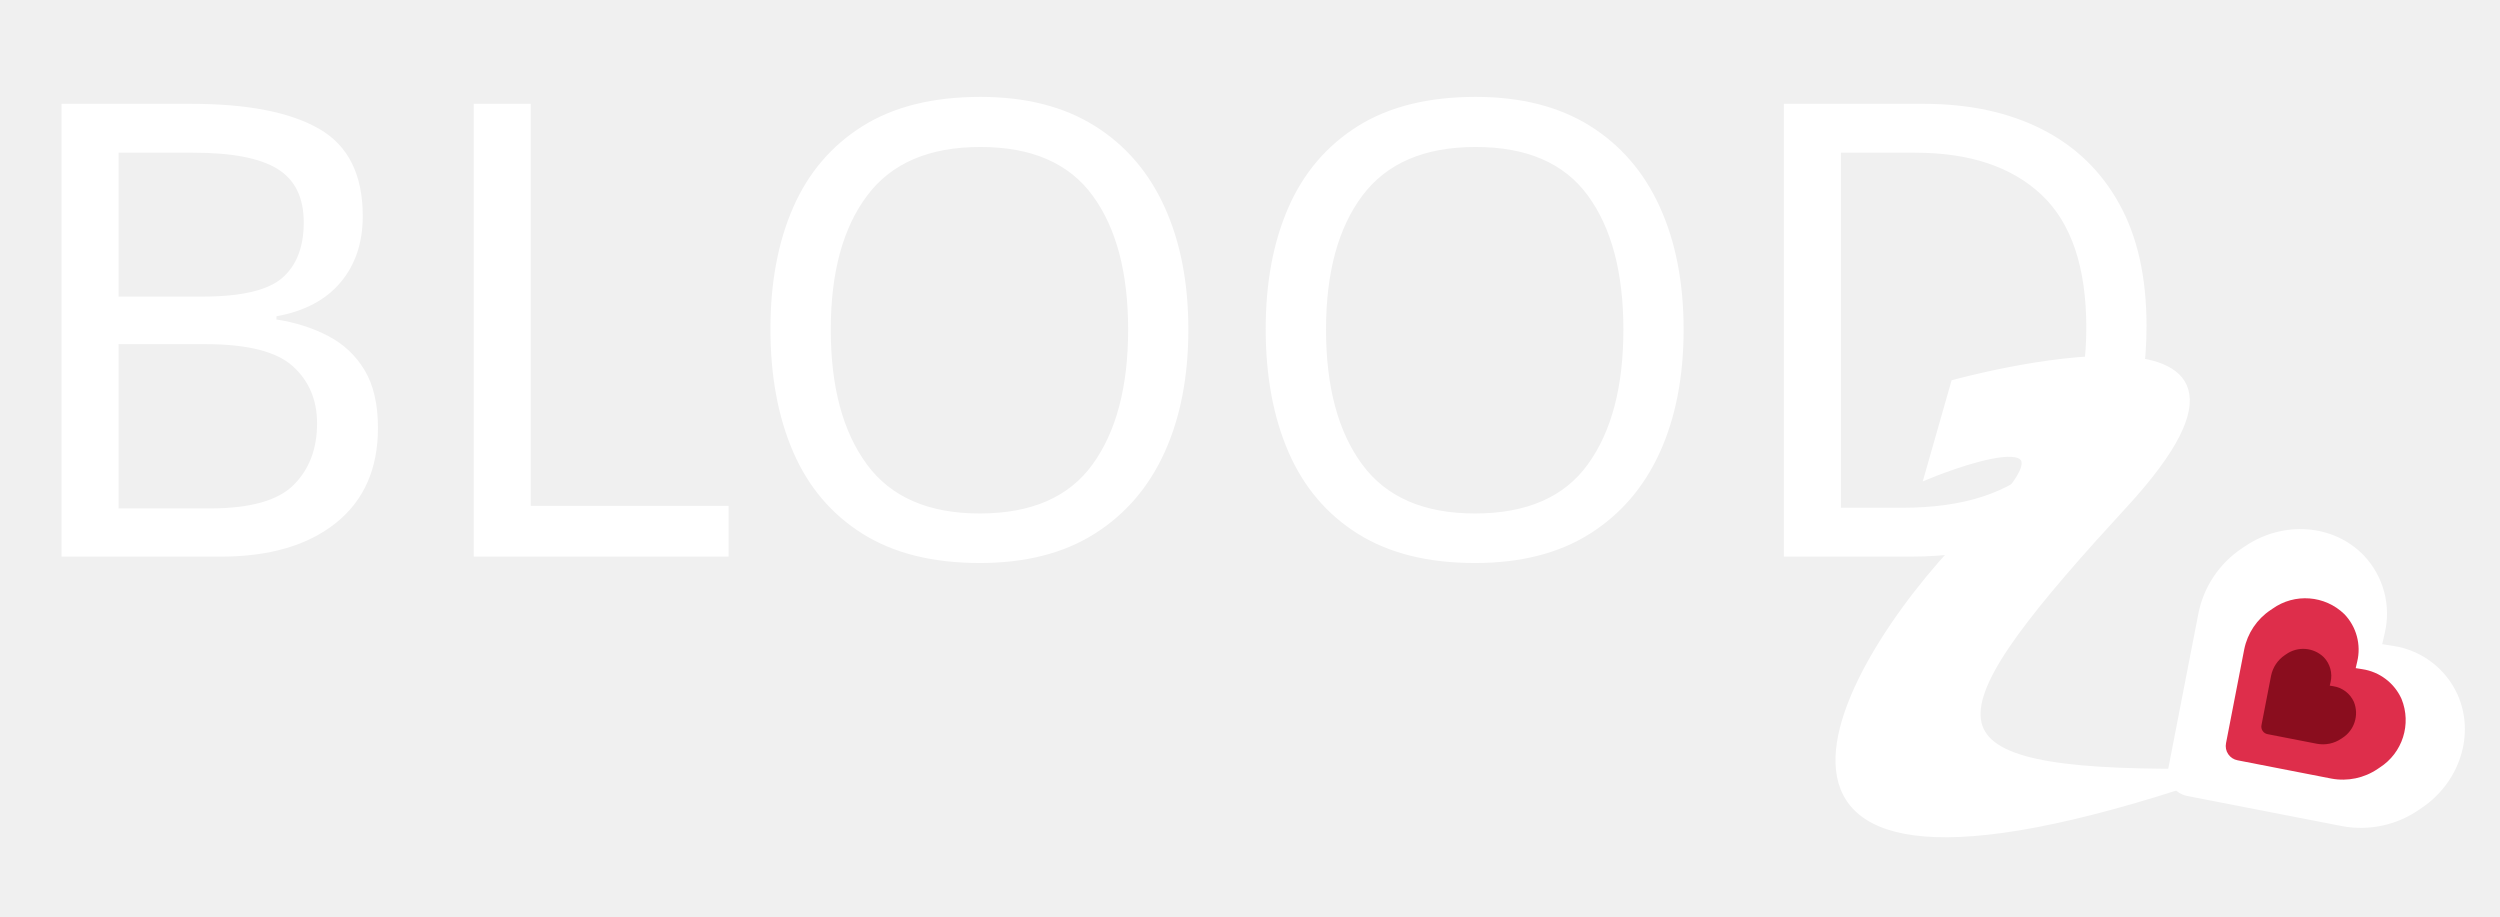
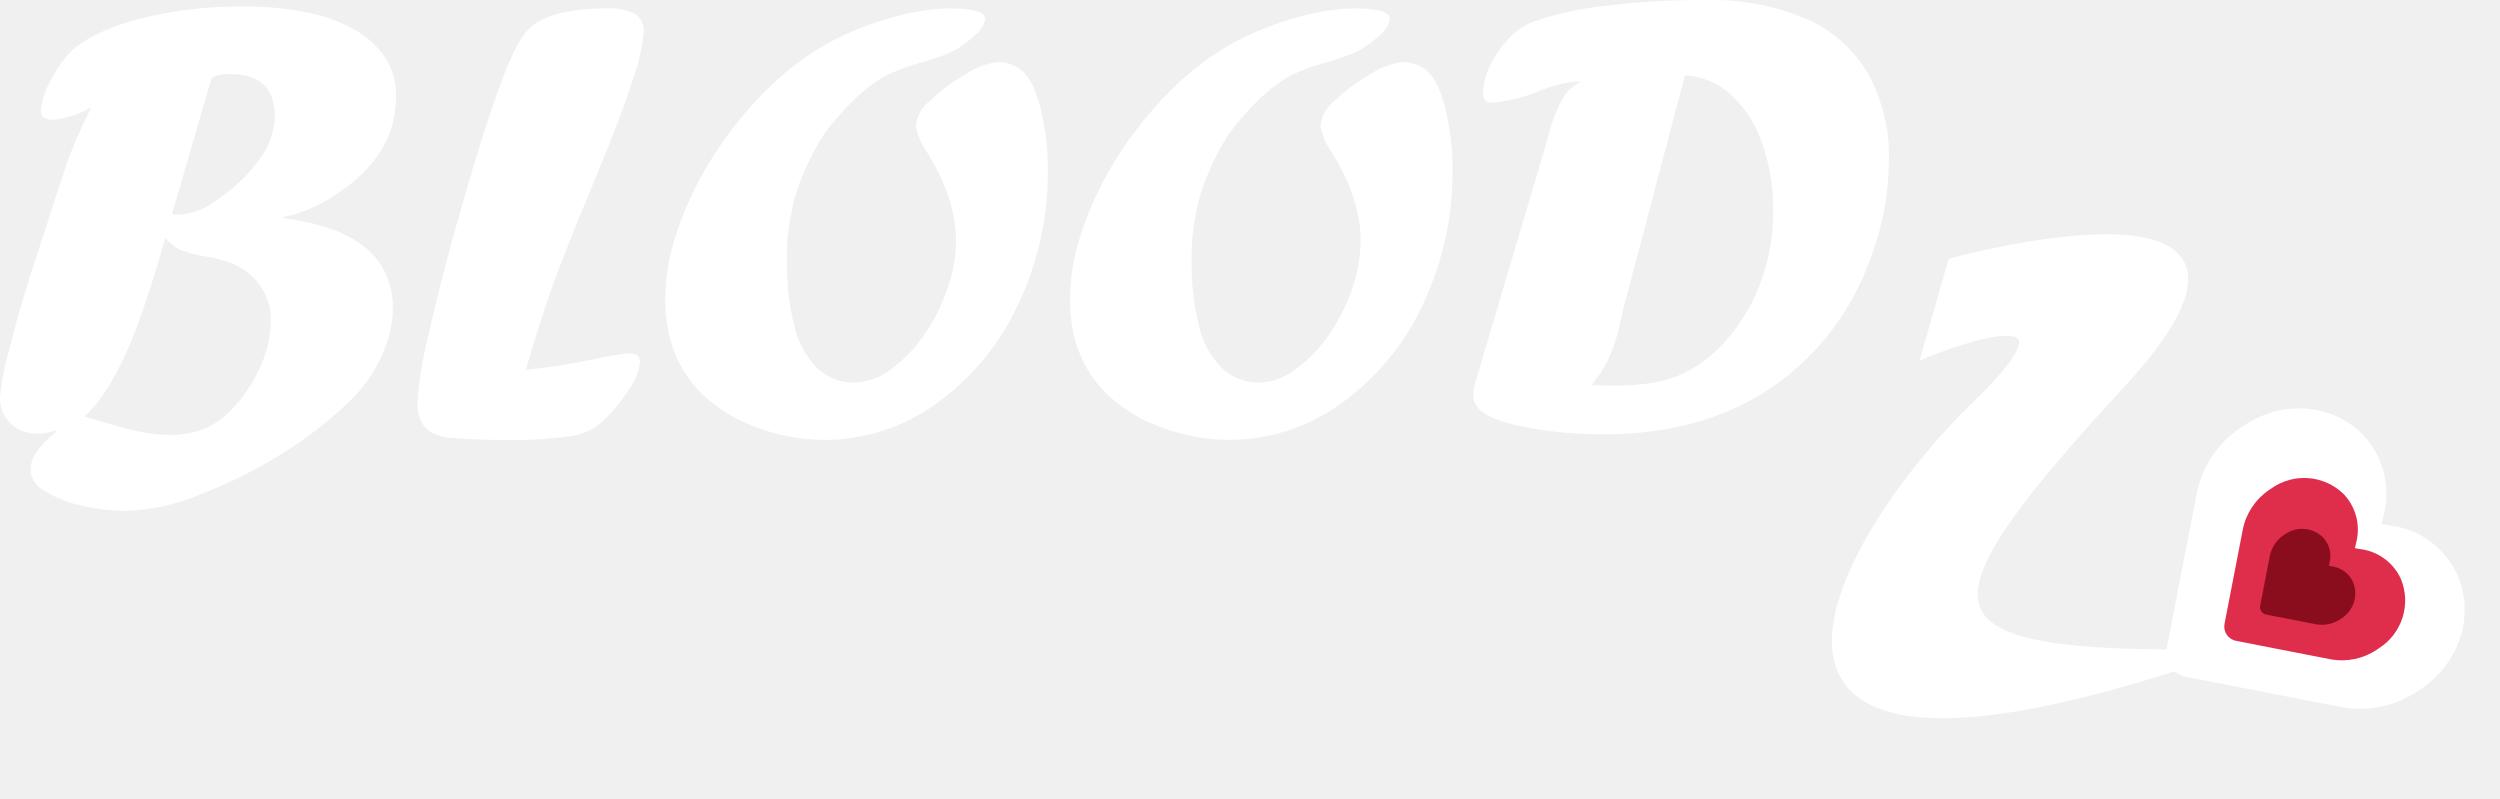
- <svg xmlns="http://www.w3.org/2000/svg" width="354.811" height="130.122" viewBox="0 0 354.811 130.122">
-   <g id="Groupe_28" data-name="Groupe 28" transform="translate(-821.5 -52)">
-     <text id="BLOOD_" data-name="BLOOD " transform="translate(821.5 52)" fill="#fff" font-size="90" font-family="ForteMT, Forte">
-       <tspan x="0" y="79">BLOOD</tspan>
-     </text>
-     <g id="Groupe_2" data-name="Groupe 2" transform="translate(54.911 15.533)">
+ <svg xmlns="http://www.w3.org/2000/svg" width="352.922" height="112.69" viewBox="0 0 352.922 112.69">
+   <g id="Groupe_88" data-name="Groupe 88" transform="translate(-823.39 -108.433)">
+     <path id="Tracé_13" data-name="Tracé 13" d="M31.768,28.418l-5.6,19.249a6.352,6.352,0,0,0,1.05.088A9.811,9.811,0,0,0,32.6,45.6a23.473,23.473,0,0,0,5.972-5.735,10.46,10.46,0,0,0,2.122-5.955q0-6.021-6.332-6.021A4.99,4.99,0,0,0,31.768,28.418ZM25.2,51.011q-.177.571-.354,1.274T24.489,53.6q-2.078,6.984-3.814,11.335a44.388,44.388,0,0,1-3.669,7.383,20.582,20.582,0,0,1-3.164,3.911q5.317,1.626,7.581,2.109a21.513,21.513,0,0,0,4.5.483,12.736,12.736,0,0,0,4.593-.769,11.107,11.107,0,0,0,3.757-2.483A20.433,20.433,0,0,0,38.5,69.508,16.184,16.184,0,0,0,40.122,62.7a8.316,8.316,0,0,0-2.5-6.108,8.852,8.852,0,0,0-2.744-1.89,18.3,18.3,0,0,0-4.193-1.1,17.493,17.493,0,0,1-3.424-.921A6.6,6.6,0,0,1,25.2,51.011ZM6.021,56.764l5.142-15.82a62.955,62.955,0,0,1,3.6-8.306,5.173,5.173,0,0,0-1.011.483,13.687,13.687,0,0,1-4.307,1.23q-1.8,0-1.8-1.362a10.234,10.234,0,0,1,1.406-4.175,15.83,15.83,0,0,1,2.813-4.087q3.208-2.944,9.778-4.658a58.272,58.272,0,0,1,14.7-1.714,43.452,43.452,0,0,1,8.9.835,22.535,22.535,0,0,1,6.79,2.483,12.263,12.263,0,0,1,4.285,3.977,9.506,9.506,0,0,1,1.472,5.186,14.851,14.851,0,0,1-1.67,7.119A18.361,18.361,0,0,1,50.845,43.8a22.985,22.985,0,0,1-7.559,3.955,8.521,8.521,0,0,1-1.362.264v.22q15.425,1.978,15.425,12.744a15.061,15.061,0,0,1-.725,4.482,20.012,20.012,0,0,1-2.109,4.57A20.588,20.588,0,0,1,51.2,74.122a55.706,55.706,0,0,1-9.91,7.6,66.12,66.12,0,0,1-11.536,5.669,29.409,29.409,0,0,1-9.932,2.153,27.533,27.533,0,0,1-6.658-.791,15.67,15.67,0,0,1-5.076-2.087A3.546,3.546,0,0,1,6.2,83.878a4.6,4.6,0,0,1,.769-2.549A15.2,15.2,0,0,1,9.8,78.385l-.176-.176a6.678,6.678,0,0,1-2.329.439,5.474,5.474,0,0,1-3.911-1.406A5,5,0,0,1,1.89,73.419a36.966,36.966,0,0,1,1.23-6.35Q4.351,62.081,6.021,56.764ZM86.479,41.293l-1.45,3.516Q82.174,51.577,79.713,58.3q-1.186,3.253-3.6,11.339a92.381,92.381,0,0,0,9.8-1.539,38.646,38.646,0,0,1,4.791-.791q1.538,0,1.538,1.23a8.514,8.514,0,0,1-1.692,4.065,22.165,22.165,0,0,1-3.8,4.5A8.4,8.4,0,0,1,82.441,79a54.128,54.128,0,0,1-8.921.527,82.335,82.335,0,0,1-8.745-.352q-.044,0-1.45-.439-2.5-1.055-2.5-4.395A50.611,50.611,0,0,1,62.2,65.509q1.384-6.416,4.021-15.952,5.977-21.27,9.009-26.279a7.4,7.4,0,0,1,2.438-2.659,11.993,11.993,0,0,1,4.019-1.472,27.228,27.228,0,0,1,5.667-.527,8.292,8.292,0,0,1,4.2.769,2.9,2.9,0,0,1,1.208,2.659,27.509,27.509,0,0,1-1.582,6.745Q89.6,33.735,86.479,41.293Zm36.26-10.061a41.875,41.875,0,0,0-4.417,4.988,32.148,32.148,0,0,0-2.966,5.6,23.744,23.744,0,0,0-1.714,5.581,27.85,27.85,0,0,0-.659,6.68,35.549,35.549,0,0,0,1.1,9.6,12.138,12.138,0,0,0,3.252,5.8,7.443,7.443,0,0,0,5.186,1.956,8.779,8.779,0,0,0,5.032-1.8,19.577,19.577,0,0,0,4.658-4.724,26.165,26.165,0,0,0,3.362-6.526,20.789,20.789,0,0,0,1.274-6.943q0-6.021-4.131-12.568a9.468,9.468,0,0,1-1.538-3.6,5.03,5.03,0,0,1,1.978-3.6,26.363,26.363,0,0,1,5.142-3.823,10.155,10.155,0,0,1,4.57-1.67,5.193,5.193,0,0,1,2.043.461,4.206,4.206,0,0,1,1.648,1.165q1.406,1.45,2.329,5.339a35.6,35.6,0,0,1,.923,8.24,43.365,43.365,0,0,1-4.241,19.138,35.461,35.461,0,0,1-11.514,13.887,26.823,26.823,0,0,1-15.754,5.12,27.275,27.275,0,0,1-9.668-1.8,21.21,21.21,0,0,1-7.778-4.834Q95.8,67.838,95.8,59.664A30.722,30.722,0,0,1,97.646,49.6a48.7,48.7,0,0,1,5.076-10.349,53.219,53.219,0,0,1,7.471-9.207,38.743,38.743,0,0,1,8.723-6.592,43.017,43.017,0,0,1,8.789-3.516,31.139,31.139,0,0,1,8.262-1.318q5.01,0,5.01,1.538a3.742,3.742,0,0,1-1.055,1.89A16.447,16.447,0,0,1,136.56,24.6a26.778,26.778,0,0,1-4.68,1.67,29.185,29.185,0,0,0-5.1,1.912A23.329,23.329,0,0,0,122.739,31.231Zm57.129,0a41.875,41.875,0,0,0-4.417,4.988,32.148,32.148,0,0,0-2.966,5.6,23.744,23.744,0,0,0-1.714,5.581,27.85,27.85,0,0,0-.659,6.68,35.549,35.549,0,0,0,1.1,9.6,12.138,12.138,0,0,0,3.252,5.8,7.443,7.443,0,0,0,5.186,1.956,8.779,8.779,0,0,0,5.032-1.8,19.577,19.577,0,0,0,4.658-4.724A26.165,26.165,0,0,0,192.7,58.39a20.789,20.789,0,0,0,1.274-6.943q0-6.021-4.131-12.568a9.468,9.468,0,0,1-1.538-3.6,5.03,5.03,0,0,1,1.978-3.6,26.363,26.363,0,0,1,5.142-3.823,10.155,10.155,0,0,1,4.57-1.67,5.193,5.193,0,0,1,2.043.461,4.206,4.206,0,0,1,1.648,1.165q1.406,1.45,2.329,5.339a35.6,35.6,0,0,1,.923,8.24A43.365,43.365,0,0,1,202.7,60.521a35.461,35.461,0,0,1-11.514,13.887,26.823,26.823,0,0,1-15.754,5.12,27.275,27.275,0,0,1-9.668-1.8,21.21,21.21,0,0,1-7.778-4.834q-5.054-5.054-5.054-13.228A30.722,30.722,0,0,1,154.775,49.6a48.7,48.7,0,0,1,5.076-10.349,53.219,53.219,0,0,1,7.471-9.207,38.743,38.743,0,0,1,8.723-6.592,43.017,43.017,0,0,1,8.789-3.516,31.139,31.139,0,0,1,8.262-1.318q5.01,0,5.01,1.538a3.742,3.742,0,0,1-1.055,1.89,16.447,16.447,0,0,1-3.362,2.549,26.778,26.778,0,0,1-4.68,1.67,29.185,29.185,0,0,0-5.1,1.912A23.329,23.329,0,0,0,179.868,31.231Zm59.889-3.164-8.824,33.4q-.087.308-.351,1.626a22.19,22.19,0,0,1-1.8,5.361,17.9,17.9,0,0,1-2.241,3.34q1.274.088,2.856.088a33.557,33.557,0,0,0,6.372-.505,16.022,16.022,0,0,0,4.746-1.736,18.926,18.926,0,0,0,4.131-3.164,26.006,26.006,0,0,0,5.6-8.657A28.66,28.66,0,0,0,252.2,47.14a27.6,27.6,0,0,0-1.583-9.58,16.366,16.366,0,0,0-4.4-6.79A10.485,10.485,0,0,0,239.757,28.067Zm-29.7,43.726L220.518,36.5a19.831,19.831,0,0,1,2.329-5.757,6.078,6.078,0,0,1,1.978-1.626v-.176h-.615a21.009,21.009,0,0,0-5.317,1.45,23.006,23.006,0,0,1-6.108,1.538,1.791,1.791,0,0,1-1.208-.308,1.4,1.4,0,0,1-.33-1.055,9.067,9.067,0,0,1,.989-3.845A14.378,14.378,0,0,1,214.8,22.97a9.8,9.8,0,0,1,3.252-2.373,45.074,45.074,0,0,1,10.371-2.329,112.909,112.909,0,0,1,14.238-.835,34.344,34.344,0,0,1,14.063,2.593,18.832,18.832,0,0,1,8.811,7.69,23.789,23.789,0,0,1,3.01,12.3,39.9,39.9,0,0,1-2.878,14.612,37.187,37.187,0,0,1-7.625,12.327Q246.929,78.736,228.34,78.736a57.037,57.037,0,0,1-10.92-.967q-4.944-.967-6.526-2.373a2.778,2.778,0,0,1-1.011-2.329A7.378,7.378,0,0,1,210.059,71.793Z" transform="translate(821.5 91)" fill="#fff" />
+     <g id="Groupe_2" data-name="Groupe 2" transform="translate(54.911 54.533)">
      <path id="Tracé_4" data-name="Tracé 4" d="M1096.924,140.046c-40.083.534-41.823-5.237-16.783-33.177,1.121-1.251,2.679-2.963,4.328-4.754,29.439-31.987-24.061-17.267-24.061-17.267l-3.735,13.084s25.449-10.55,7.152,7.061-44,60.325,28.54,37S1096.924,140.046,1096.924,140.046Z" transform="translate(-16.435 6)" fill="#fff" stroke="#fff" stroke-width="1" />
      <g id="Groupe_1" data-name="Groupe 1" transform="translate(1062.324 106.492)">
        <path id="heart-solid" d="M4.166,24.2,19.983,40.009a3.388,3.388,0,0,0,4.849,0L40.648,24.2a14.5,14.5,0,0,0,4.166-10.261V13.4c0-6.55-4.42-12.135-10.451-13.213A12,12,0,0,0,23.457,3.922l-1.05,1.125-1.05-1.125A12,12,0,0,0,10.451.183C4.42,1.26,0,6.845,0,13.4v.544A14.5,14.5,0,0,0,4.166,24.2Z" transform="matrix(0.559, 0.829, -0.829, 0.559, 34.016, 0)" fill="#fff" />
        <path id="heart-solid-2" data-name="heart-solid" d="M2.528,14.682l9.6,9.591a2.056,2.056,0,0,0,2.942,0l9.6-9.591a8.8,8.8,0,0,0,2.528-6.225v-.33A7.985,7.985,0,0,0,20.847.111a7.282,7.282,0,0,0-6.616,2.268l-.637.682-.637-.682A7.282,7.282,0,0,0,6.34.111,7.985,7.985,0,0,0,0,8.127v.33A8.8,8.8,0,0,0,2.528,14.682Z" transform="matrix(0.559, 0.829, -0.829, 0.559, 33.536, 11.819)" fill="#de2e4b" />
        <path id="heart-solid-3" data-name="heart-solid" d="M1.331,7.729l5.051,5.049a1.082,1.082,0,0,0,1.549,0l5.051-5.049a4.63,4.63,0,0,0,1.331-3.277V4.278A4.2,4.2,0,0,0,10.975.058,3.833,3.833,0,0,0,7.492,1.252l-.335.359-.335-.359A3.833,3.833,0,0,0,3.338.058,4.2,4.2,0,0,0,0,4.278v.174A4.63,4.63,0,0,0,1.331,7.729Z" transform="matrix(0.559, 0.829, -0.829, 0.559, 32.25, 20.452)" fill="#8a0d1e" />
      </g>
    </g>
  </g>
</svg>
